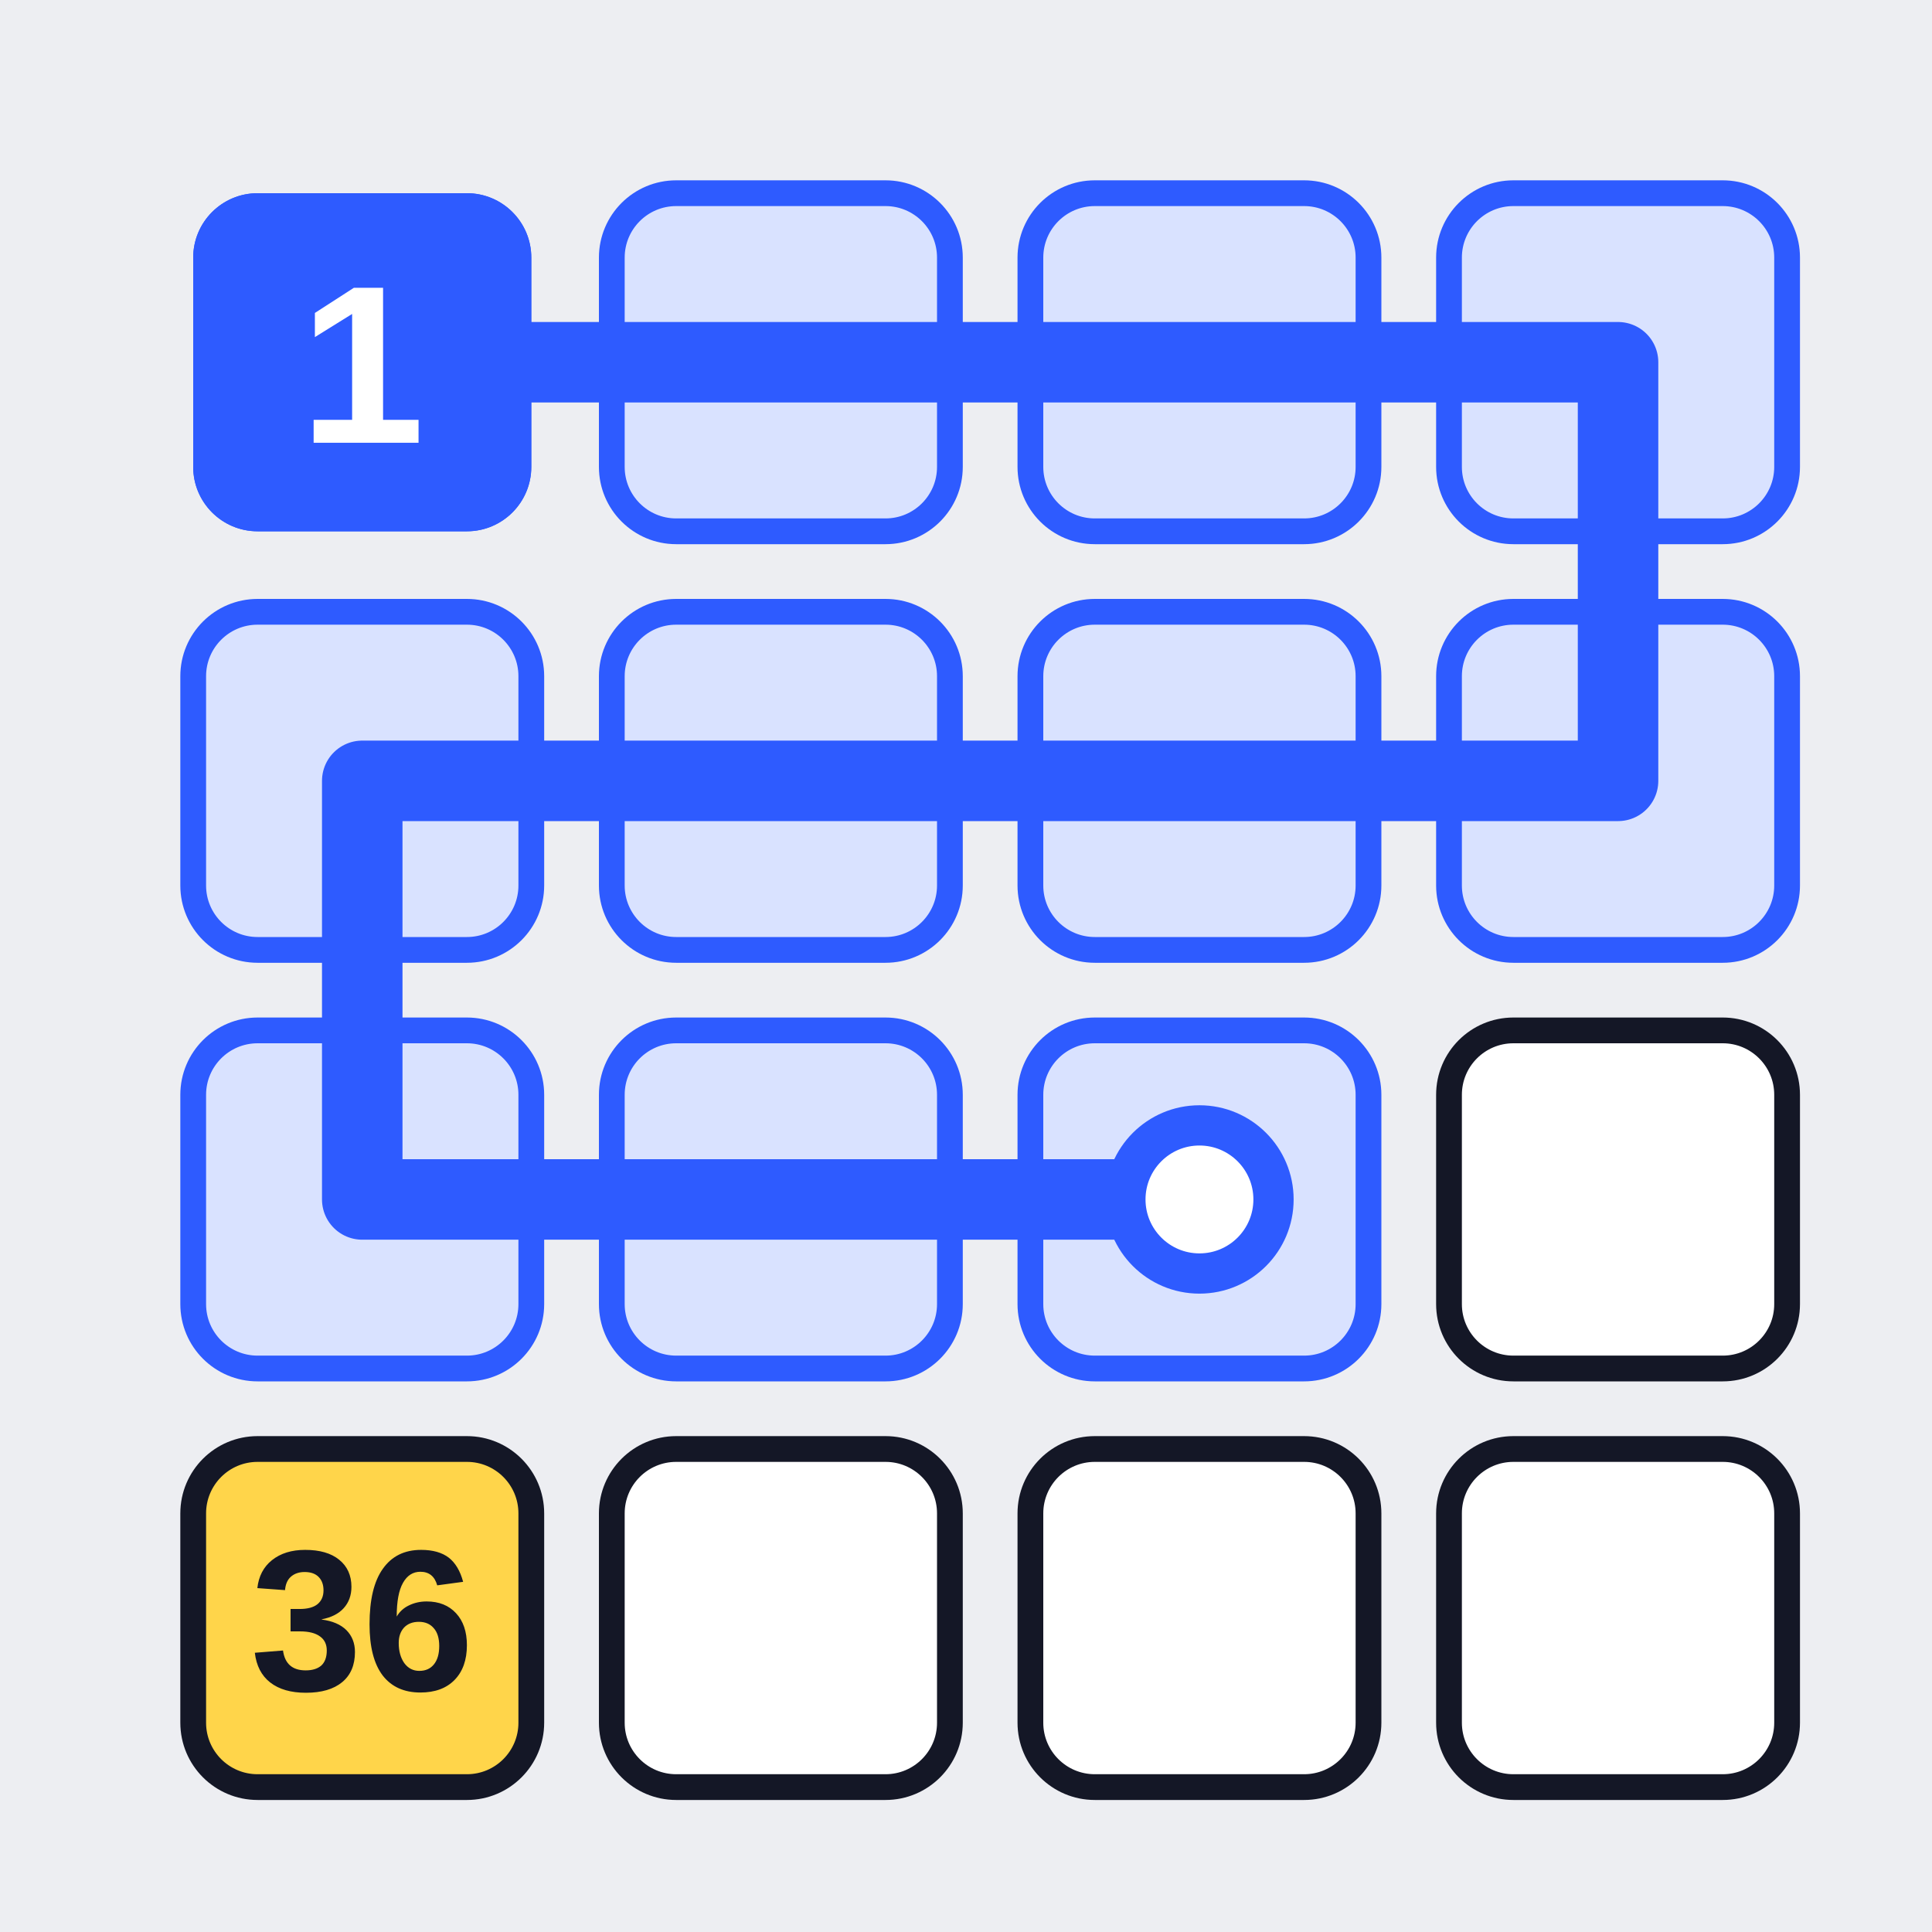
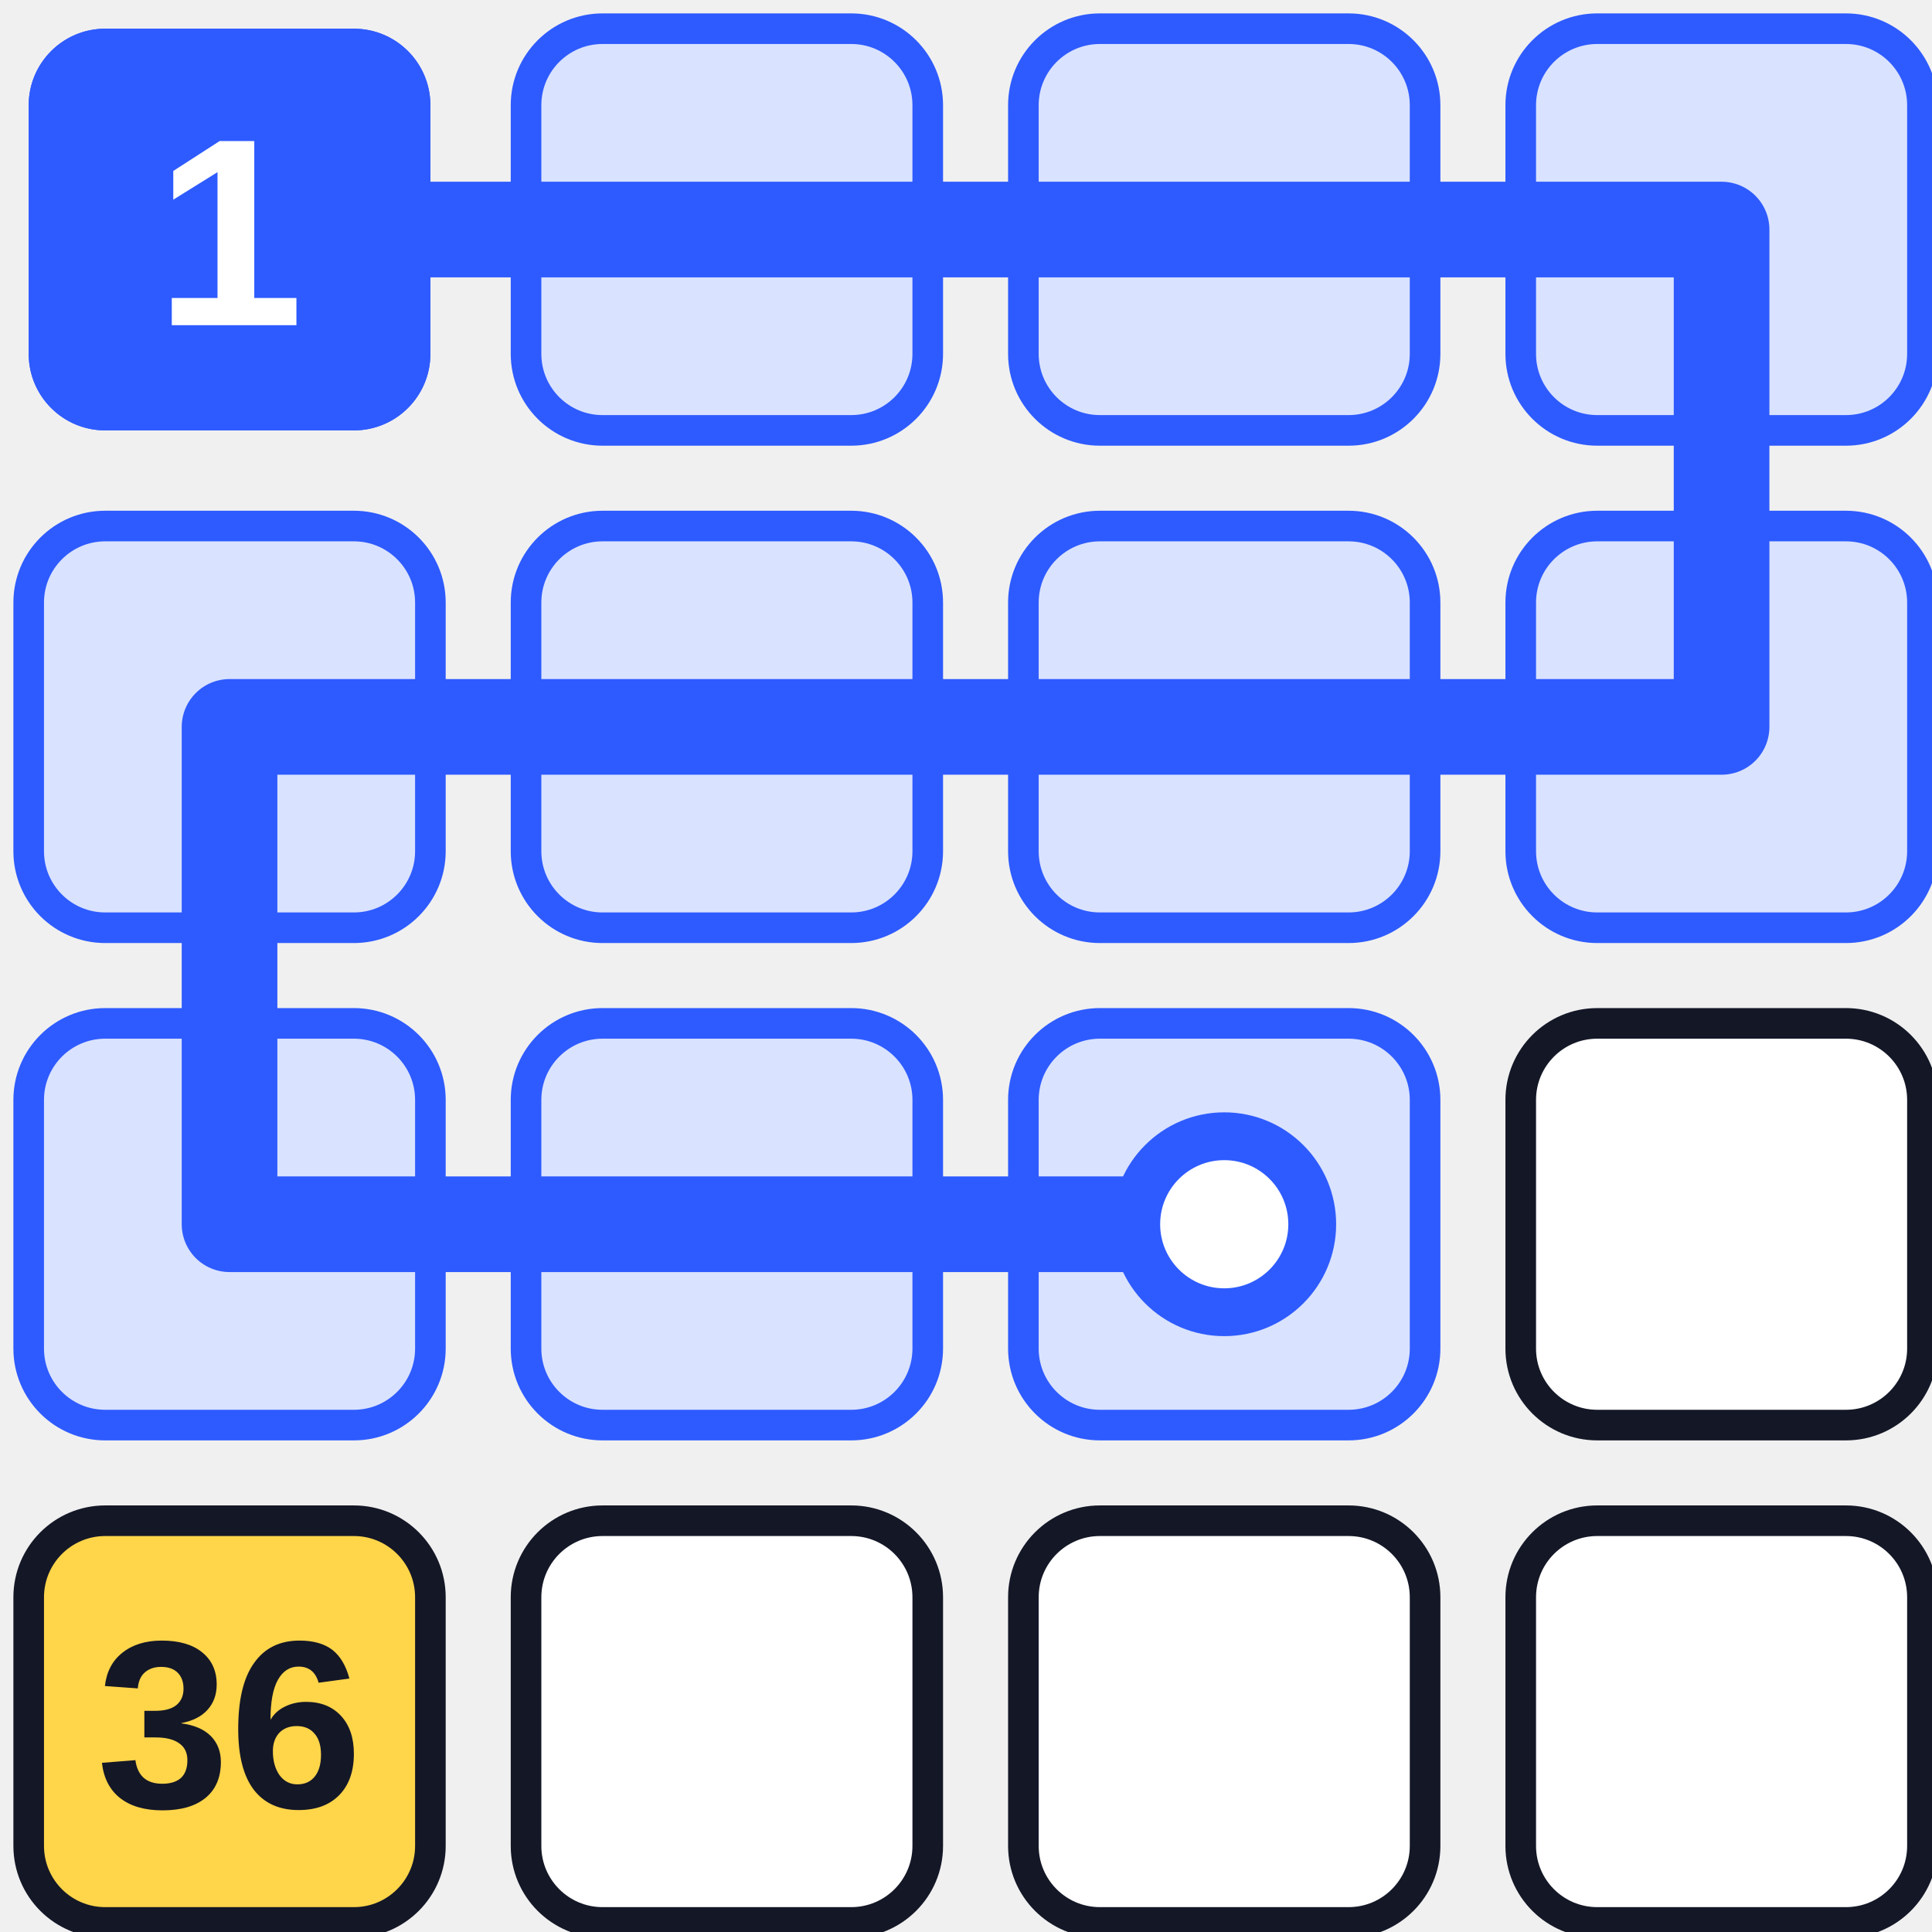
- <svg xmlns="http://www.w3.org/2000/svg" viewBox="0 0 120 120">
+ <svg xmlns="http://www.w3.org/2000/svg" viewBox="10.5 10.5 101 101">
  <style>.b{fill:#EDEEF2}.c{fill:#FFFFFF}.s{fill:#FFD54A}.u{fill:#D9E2FF}.e{fill:#141726}.h{fill:#C4C9D6}.l{stroke:#141726;stroke-opacity:.16;stroke-width:1.5;fill:none}.k{stroke:#141726;stroke-width:2;stroke-linecap:round;stroke-linejoin:round;fill:none}.i{fill:#141726}.n{fill:#141726}.o{fill:#2E5BFF}.p{stroke:#2E5BFF;fill:none;stroke-linecap:round;stroke-linejoin:round}.q{stroke:#141726;stroke-width:1.6}.g1{fill:#1F9E6B}.g2{fill:#2E5BFF}.g3{fill:#FFD54A}.g4{fill:#141726}.z3{fill:#F08C50}.z2{fill:#FFD54A}.z1{fill:#86BD4B}.z0{fill:#1F9E6B}.w{fill:#FFF0B8}.sr{stroke:#FFD54A;stroke-width:2.5;fill:none}.f{stroke:#141726;stroke-width:2;fill:none}.l2{stroke:#141726;stroke-opacity:.08;stroke-width:1.5;fill:none}.x{fill:#E4483B}.on{fill:#FFFFFF}.bs{stroke:#2E5BFF;stroke-width:1.6}.ln{stroke:#2E5BFF;fill:none;stroke-linecap:round;stroke-linejoin:round}.hl{stroke:#FFFFFF;stroke-width:6;fill:none;stroke-linejoin:round}.t{font-family:Arial,Helvetica,sans-serif;font-weight:700}
@media (prefers-color-scheme:dark){.bs{stroke:#6E8BFF}.ln{stroke:#6E8BFF}.hl{stroke:#1E2130}.x{fill:#E4483B}.on{fill:#141726}.f{stroke:#6B7188}.l2{stroke:#ECEEF4;stroke-opacity:.09}.z3{fill:#F49A62}.z1{fill:#97CB5E}.z0{fill:#2FB57F}.w{fill:#6B5A1F}.b{fill:#11131A}.c{fill:#1E2130}.u{fill:#2C3866}.e{fill:#050608}.h{fill:#3A4056}.l{stroke:#ECEEF4;stroke-opacity:.2}.k{stroke:#ECEEF4}.i{fill:#ECEEF4}.o{fill:#8EA6FF}.p{stroke:#8EA6FF}.q{stroke:#4A5066}.g1{fill:#4CC793}.g2{fill:#6E8BFF}.g4{fill:#ECEEF4}}</style>
-   <rect class="b" width="120" height="120" />
  <rect class="g2" x="12" y="12" width="21" height="21" rx="4.0" />
  <rect class="u bs" x="38" y="12" width="21" height="21" rx="4.0" />
  <rect class="u bs" x="64" y="12" width="21" height="21" rx="4.0" />
  <rect class="u bs" x="90" y="12" width="21" height="21" rx="4.0" />
  <rect class="u bs" x="12" y="38" width="21" height="21" rx="4.0" />
  <rect class="u bs" x="38" y="38" width="21" height="21" rx="4.0" />
  <rect class="u bs" x="64" y="38" width="21" height="21" rx="4.0" />
  <rect class="u bs" x="90" y="38" width="21" height="21" rx="4.0" />
  <rect class="u bs" x="12" y="64" width="21" height="21" rx="4.0" />
  <rect class="u bs" x="38" y="64" width="21" height="21" rx="4.0" />
  <rect class="u bs" x="64" y="64" width="21" height="21" rx="4.0" />
  <rect class="c q" x="90" y="64" width="21" height="21" rx="4.0" />
  <rect class="s q" x="12" y="90" width="21" height="21" rx="4.0" />
  <rect class="c q" x="38" y="90" width="21" height="21" rx="4.0" />
  <rect class="c q" x="64" y="90" width="21" height="21" rx="4.0" />
  <rect class="c q" x="90" y="90" width="21" height="21" rx="4.0" />
  <path class="ln" stroke-width="5.0" d="M22.5 22.5L48.5 22.5L74.5 22.5L100.5 22.5L100.5 48.5L74.5 48.5L48.5 48.5L22.5 48.5L22.5 74.5L48.5 74.5L74.5 74.5" />
  <circle class="c bs" cx="74.5" cy="74.5" r="4.6" style="stroke-width:2.5" />
  <rect class="g2" x="12" y="12" width="21" height="21" rx="4.0" />
  <text class="t on" x="22.5" y="27.5" font-size="14" text-anchor="middle">1</text>
  <text class="t n" x="22.5" y="105.0" font-size="12.5" text-anchor="middle">36</text>
</svg>
